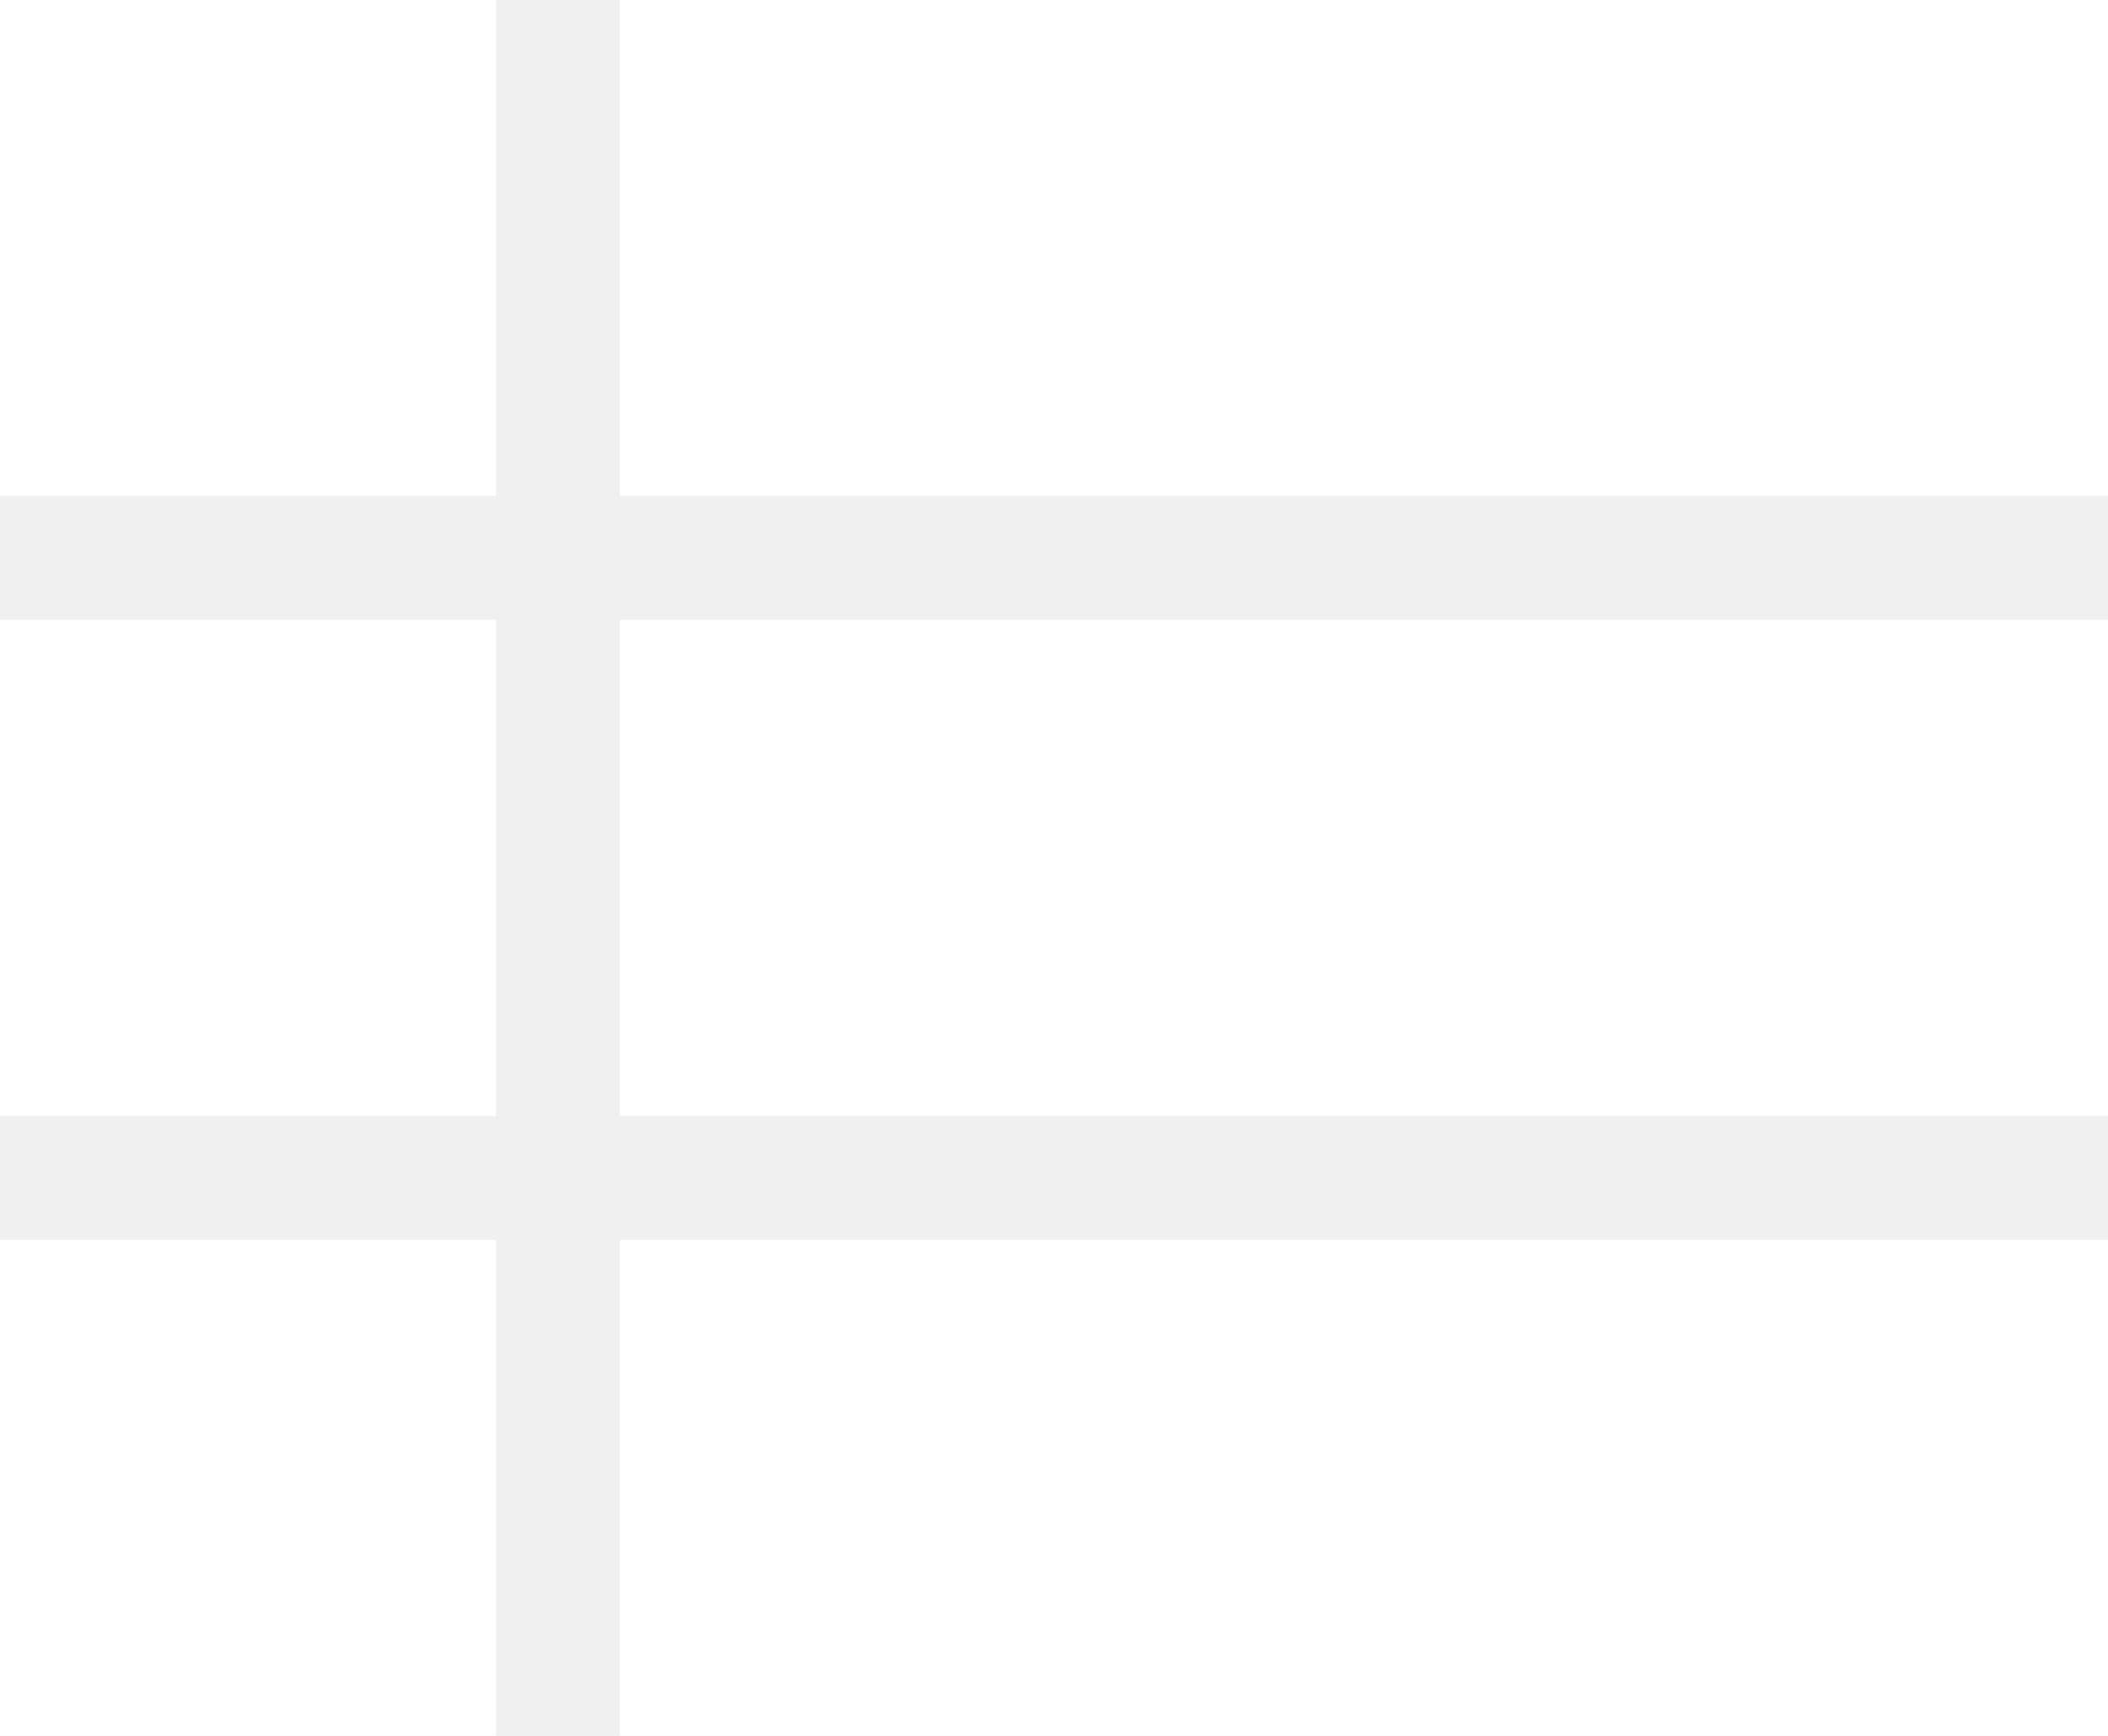
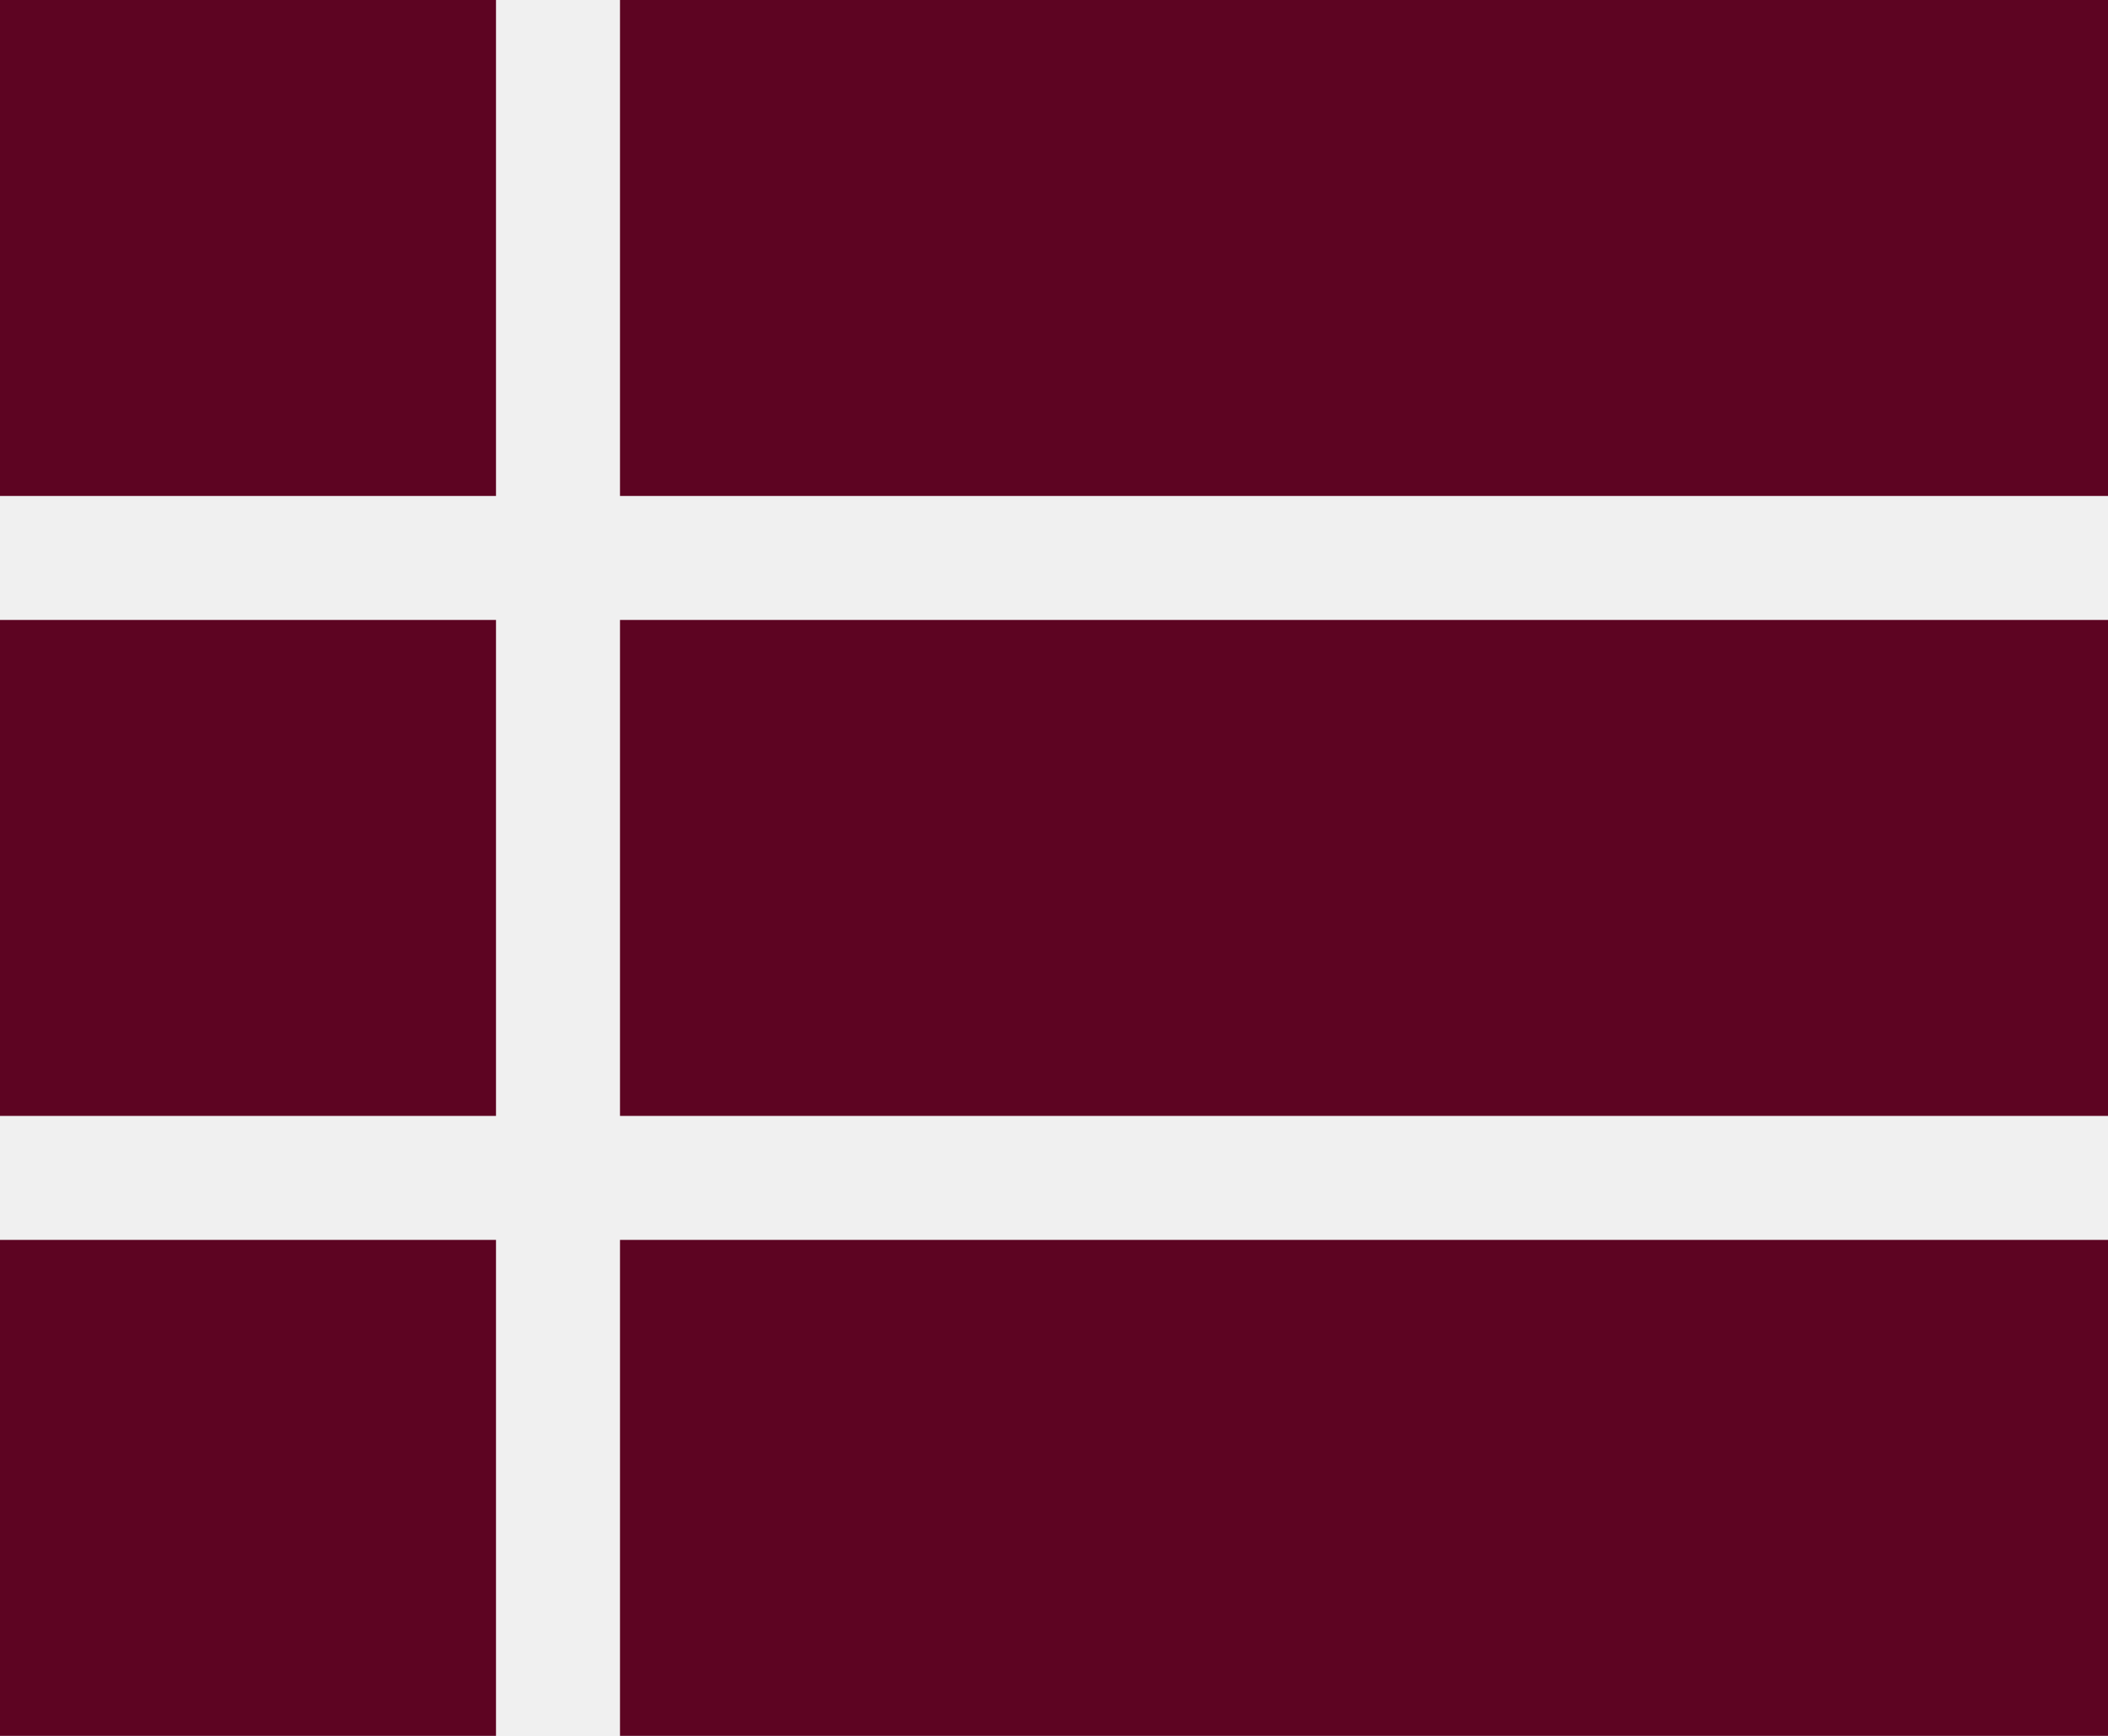
<svg xmlns="http://www.w3.org/2000/svg" width="25.5" height="21" viewBox="0 0 25.5 21">
-   <path id="Icon_material-view-list" data-name="Icon material-view-list" d="M6,21h6V15H6Zm0,7.5h6v-6H6Zm0-15h6v-6H6ZM13.5,21h18V15h-18Zm0,7.5h18v-6h-18Zm0-21v6h18v-6Z" transform="translate(-6 -7.5)" fill="#ffffff" />
+   <path id="Icon_material-view-list" data-name="Icon material-view-list" style="fill:#5d0422;" d="M6,21h6V15H6Zm0,7.5h6v-6H6Zm0-15h6v-6H6ZM13.5,21h18V15h-18Zm0,7.5h18v-6h-18Zm0-21v6h18v-6Z" transform="translate(-6 -7.5)" fill="#ffffff" />
</svg>
